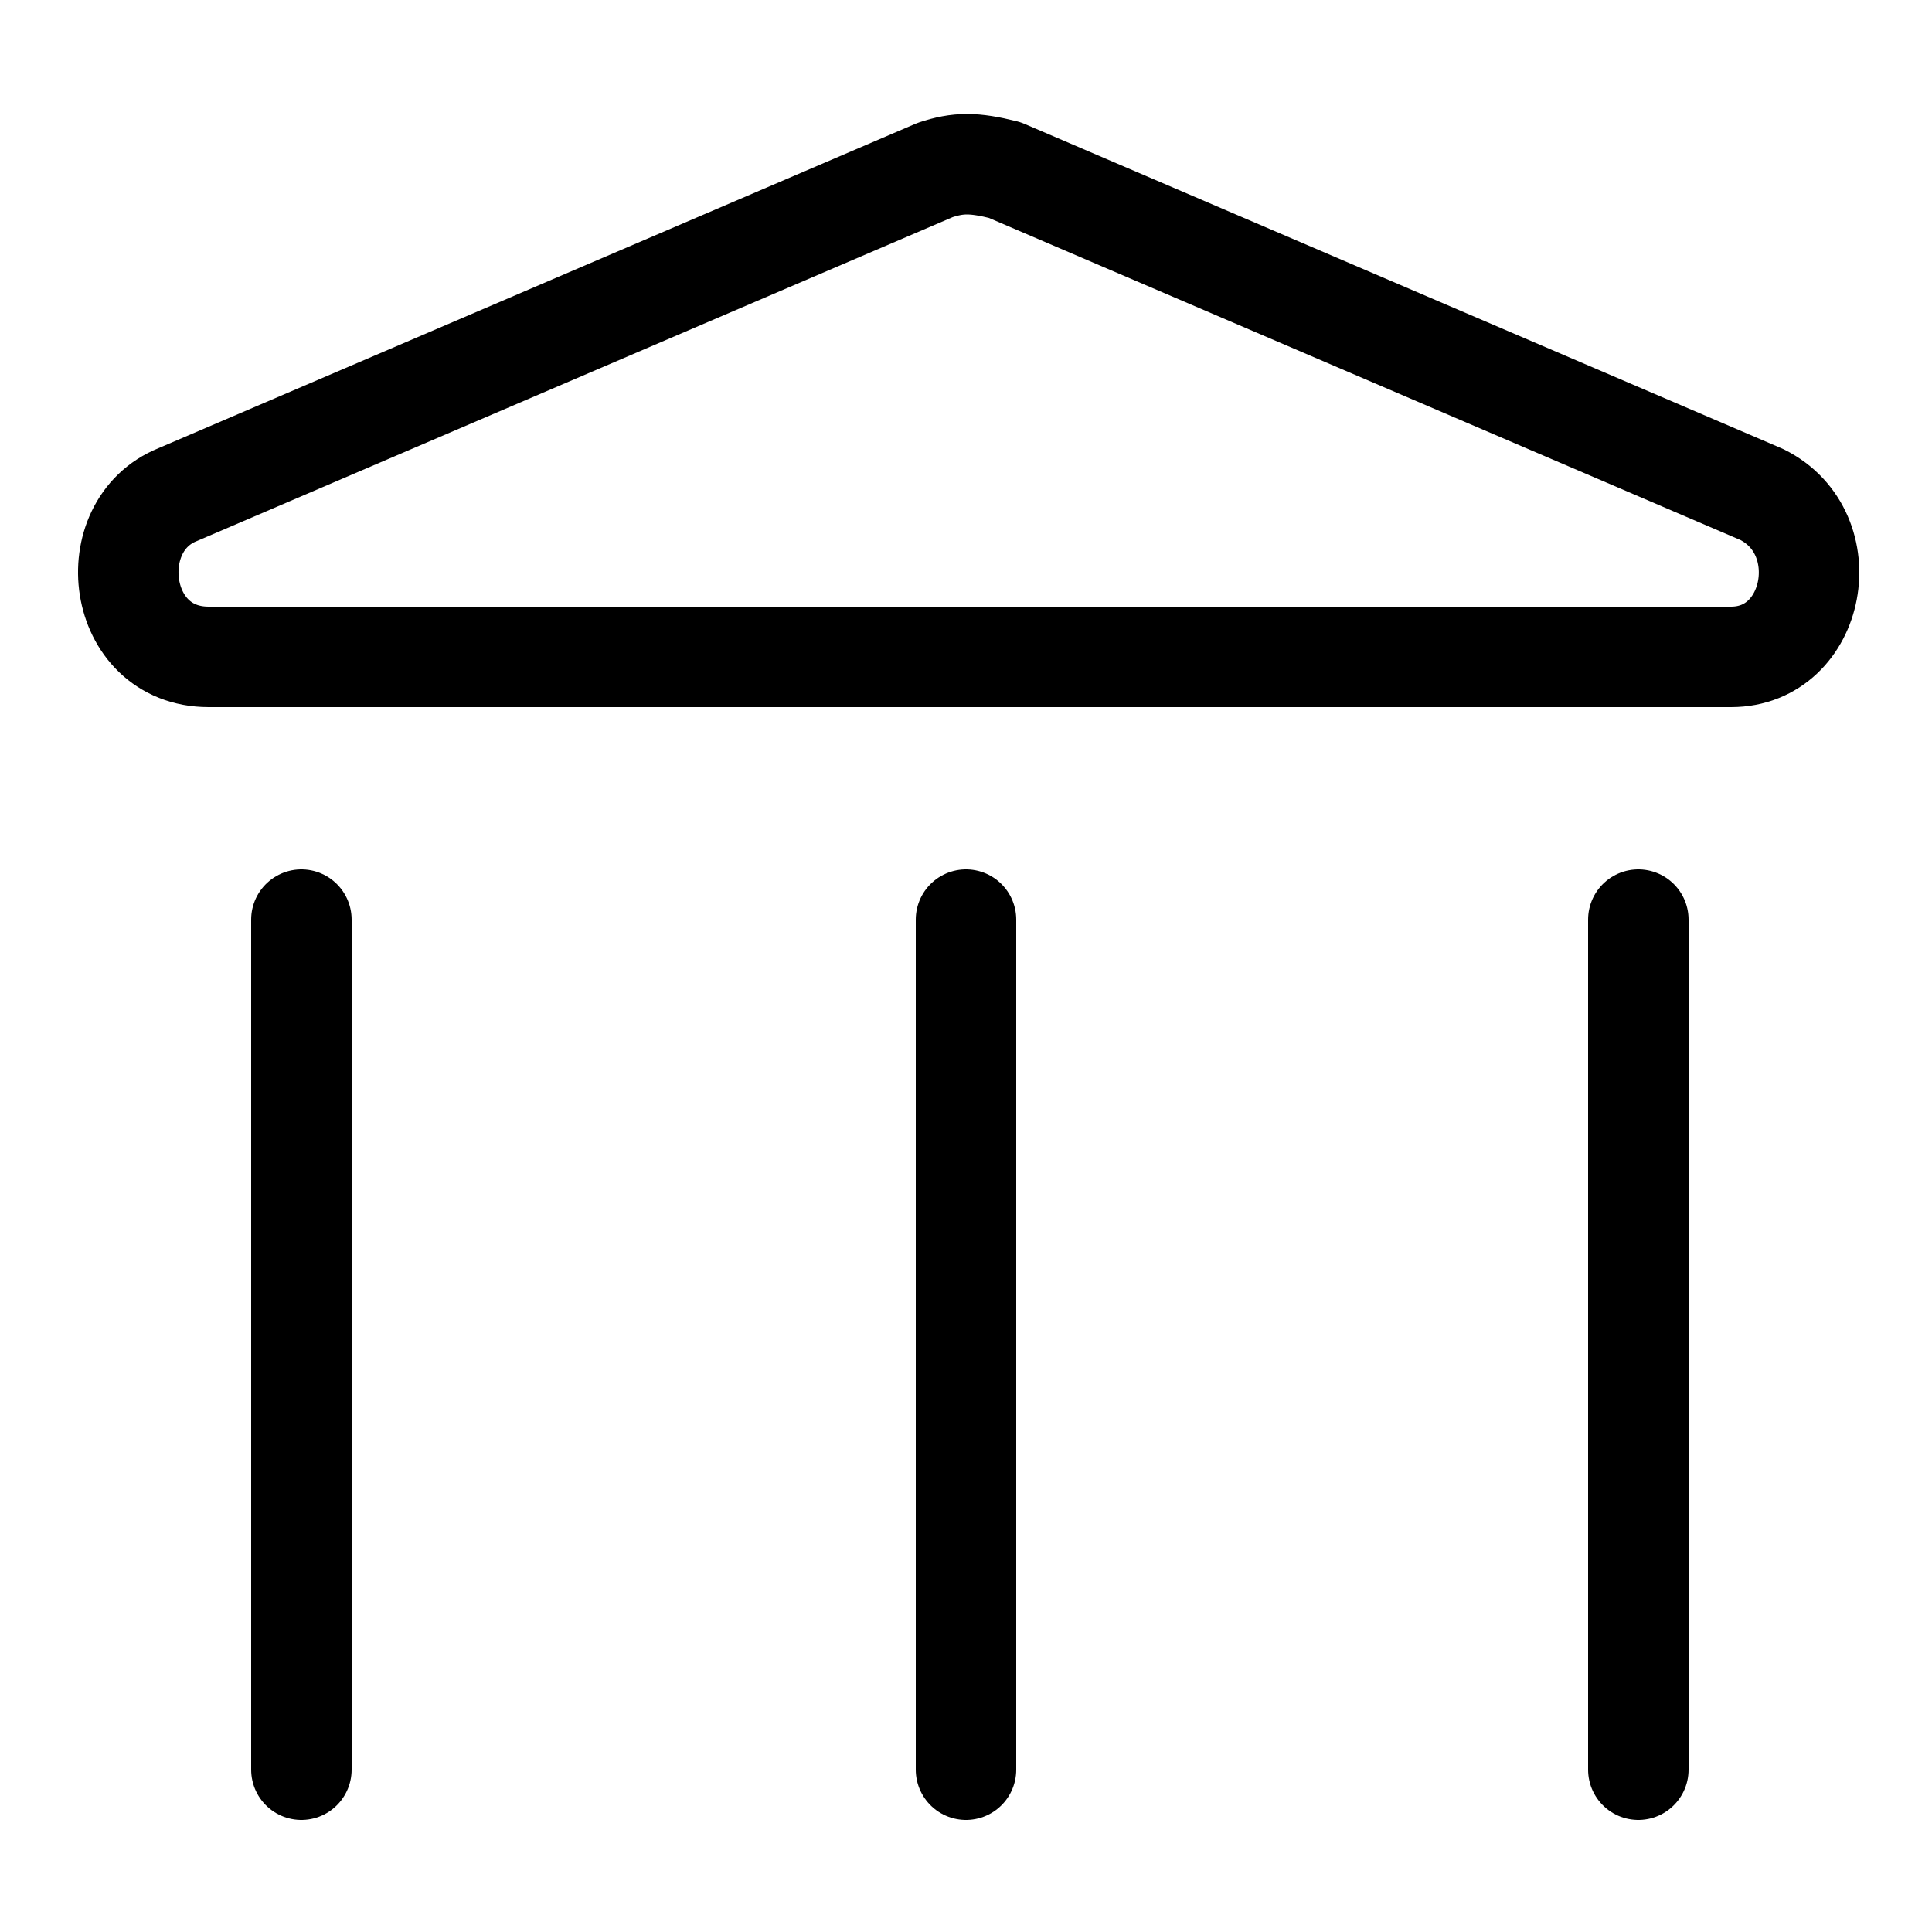
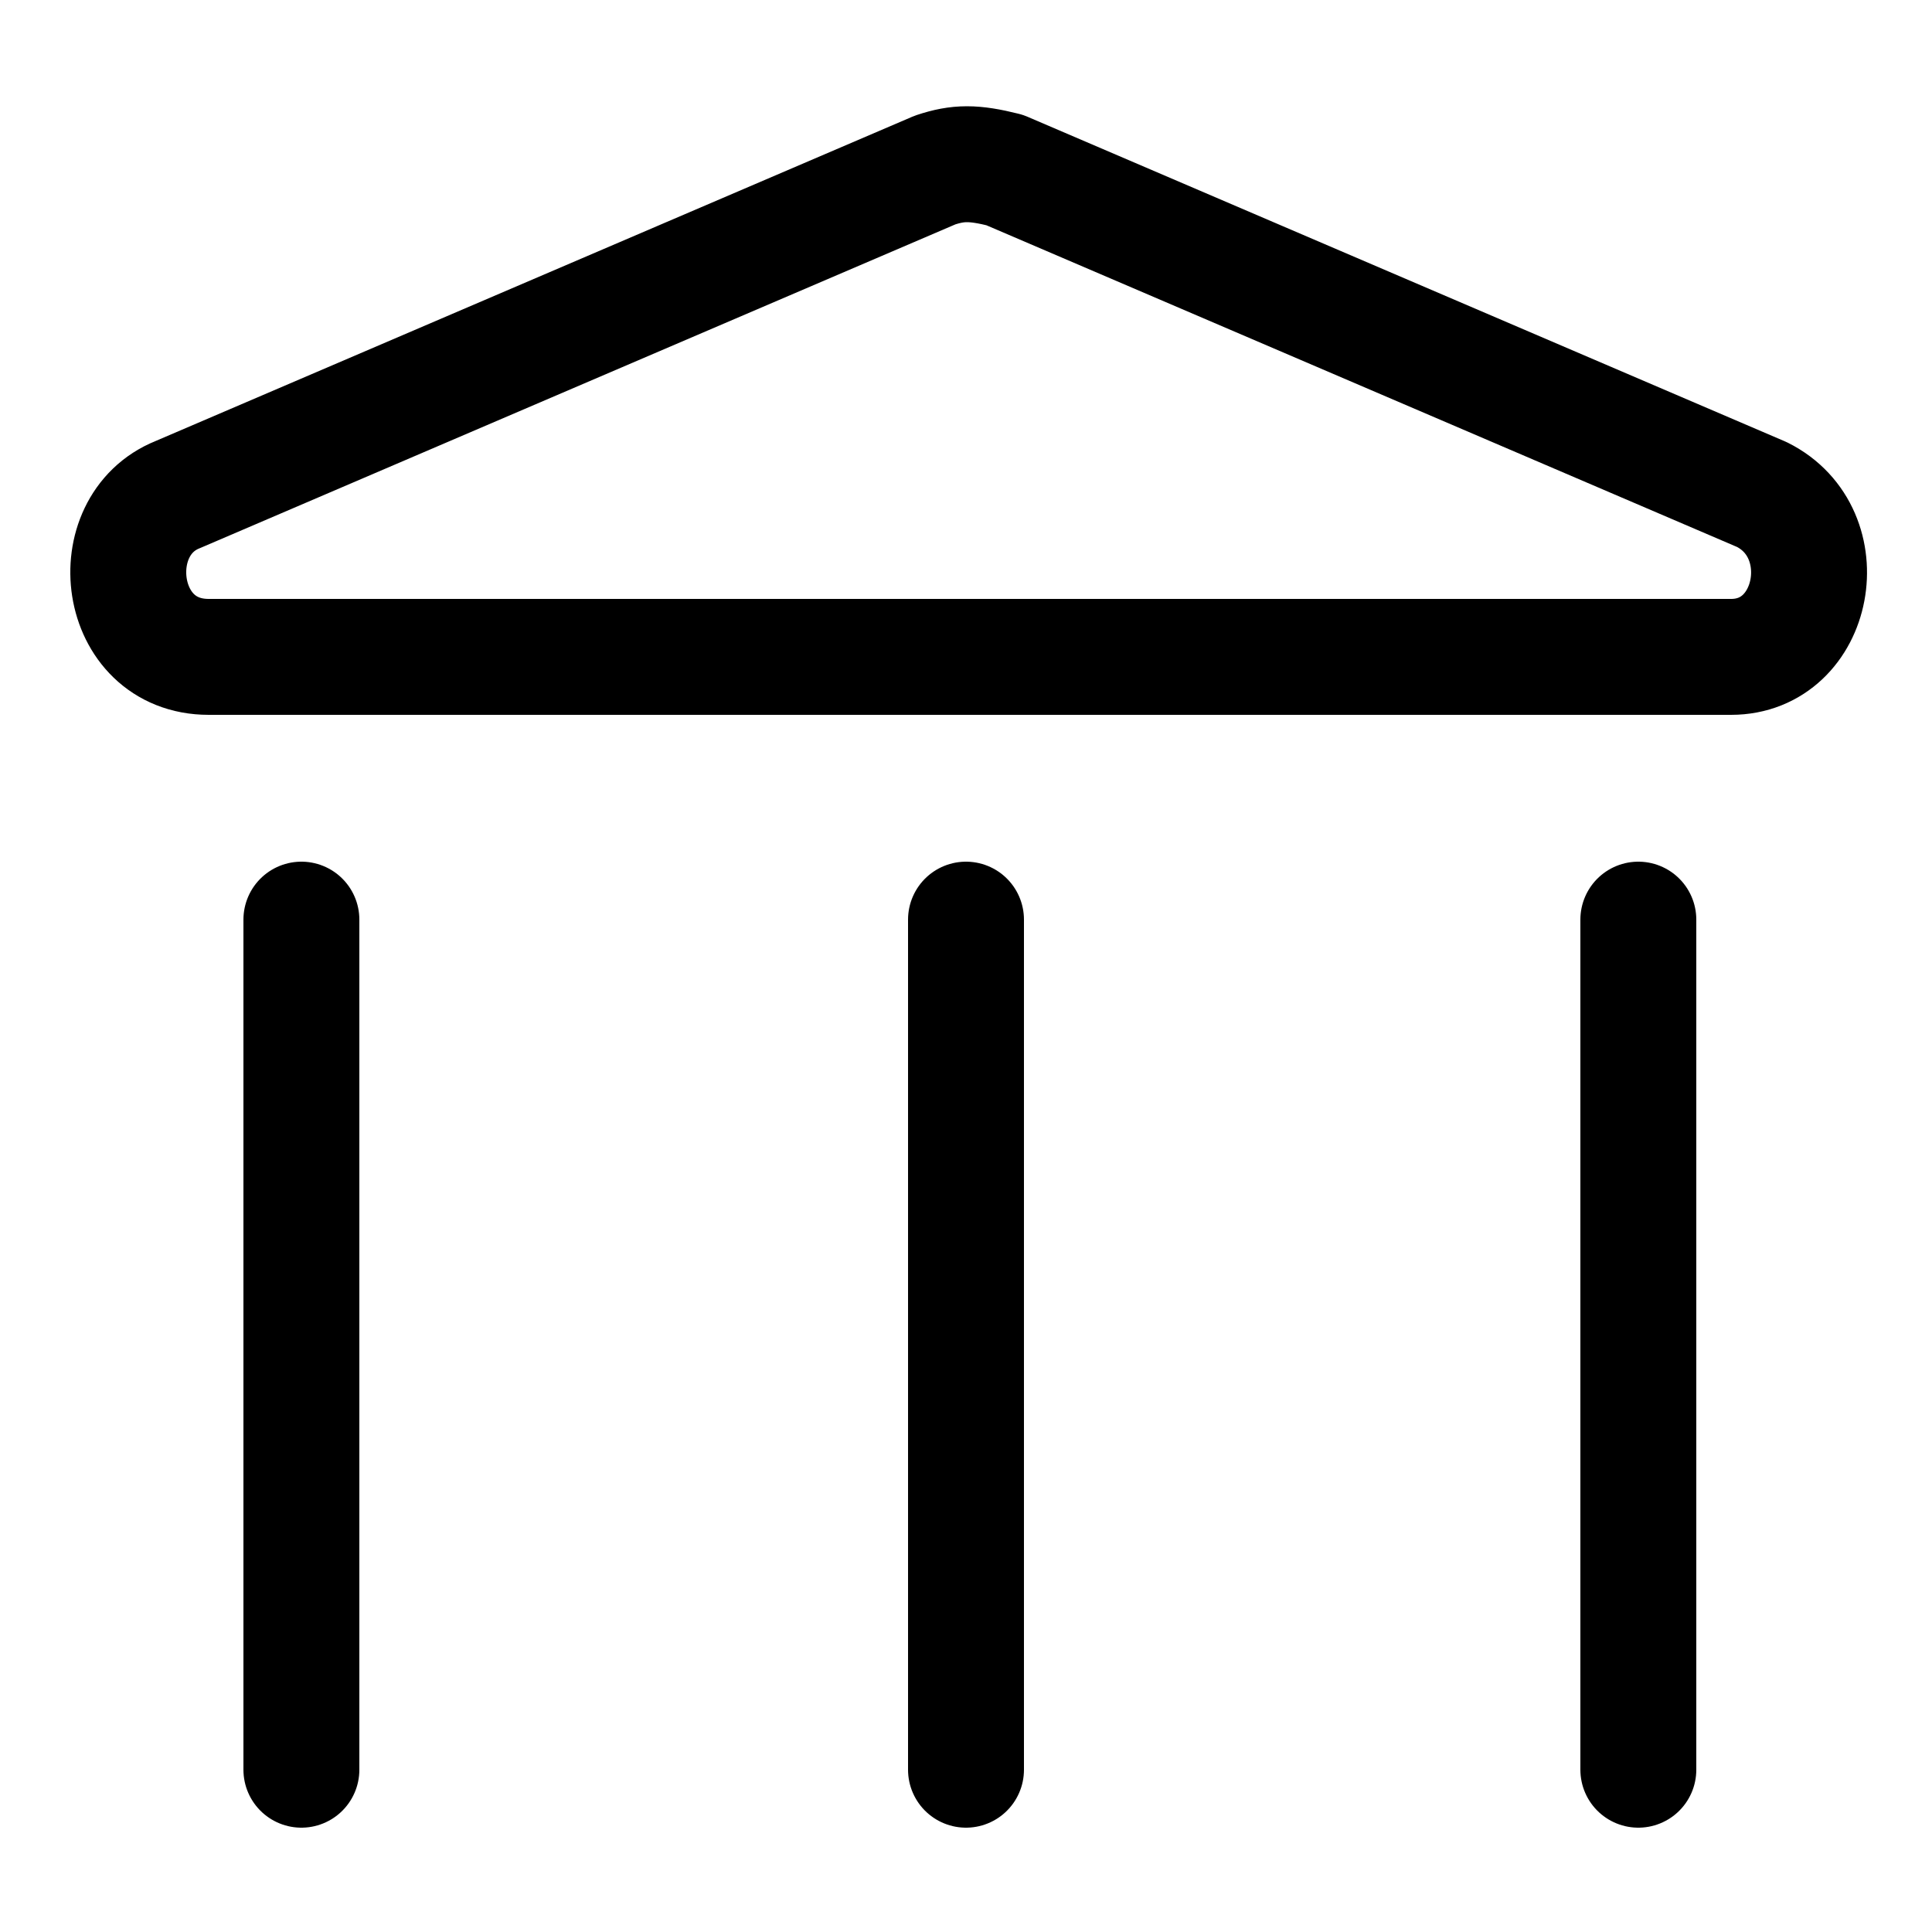
- <svg xmlns="http://www.w3.org/2000/svg" version="1.1" id="Layer_1" x="0px" y="0px" viewBox="0 0 25 25" style="enable-background:new 0 0 25 25;" xml:space="preserve">
-   <style type="text/css">
- 	.st0{fill:none;stroke:#000000;stroke-width:1.3;stroke-linecap:round;stroke-linejoin:round;}
- </style>
-   <g>
-     <line class="st0" x1="12.5" y1="11.9" x2="12.5" y2="22.9" />
-     <line class="st0" x1="21.2" y1="11.9" x2="21.2" y2="22.9" />
-     <line class="st0" x1="3.9" y1="11.9" x2="3.9" y2="22.9" />
-     <path class="st0" d="M12.1,2.2L2.3,6.4c-1,0.4-0.8,2.1,0.4,2.1h19.7c1.1,0,1.4-1.6,0.4-2.1l-9.8-4.2C12.6,2.1,12.4,2.1,12.1,2.2z" />
-   </g>
+ <svg xmlns="http://www.w3.org/2000/svg" id="Layer_1" data-name="Layer 1" viewBox="0 0 25 25">
+   <line x1="12.5" y1="11.9" x2="12.5" y2="22.9" fill="none" stroke="#000" stroke-linecap="round" stroke-linejoin="round" stroke-width="1.5" />
+   <line x1="21.2" y1="11.9" x2="21.2" y2="22.9" fill="none" stroke="#000" stroke-linecap="round" stroke-linejoin="round" stroke-width="1.5" />
+   <line x1="3.9" y1="11.9" x2="3.9" y2="22.9" fill="none" stroke="#000" stroke-linecap="round" stroke-linejoin="round" stroke-width="1.5" />
+   <path d="m12.1,2.2L2.3,6.4c-1,.4-.8,2.1.4,2.1h19.7c1.1,0,1.4-1.6.4-2.1L13,2.2c-.4-.1-.6-.1-.9,0Z" fill="none" stroke="#000" stroke-linecap="round" stroke-linejoin="round" stroke-width="1.5" />
</svg>
